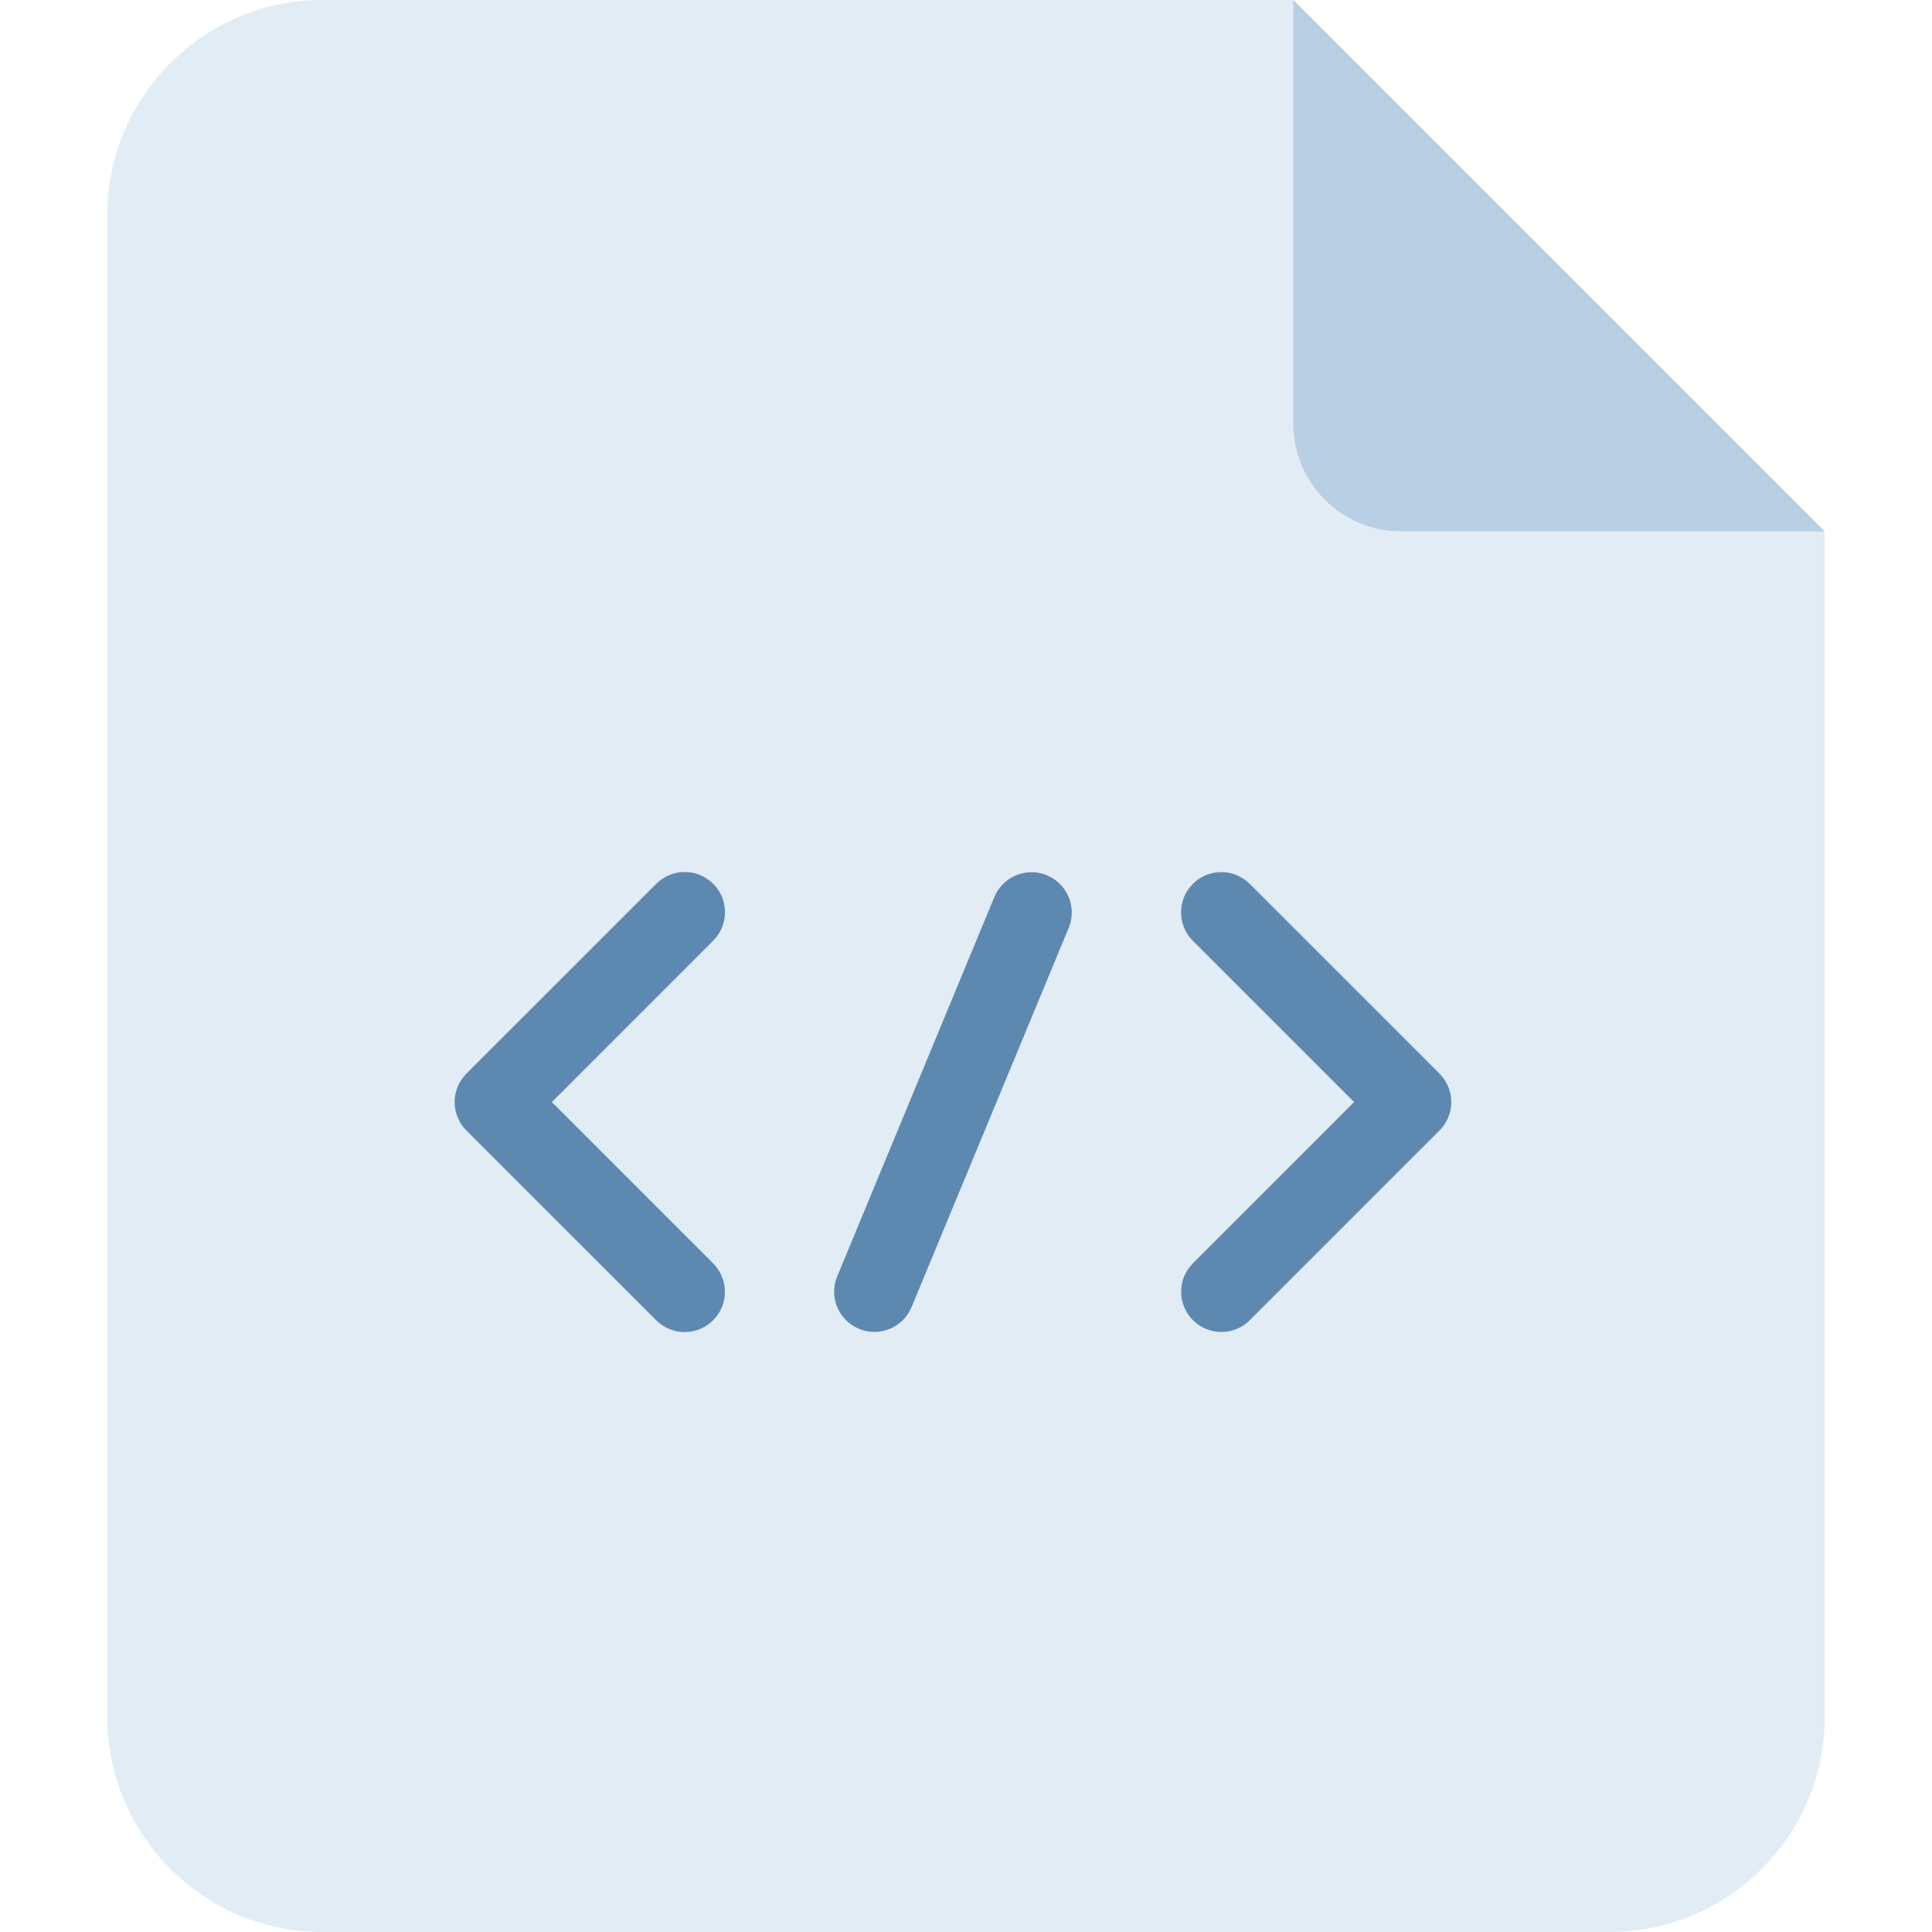
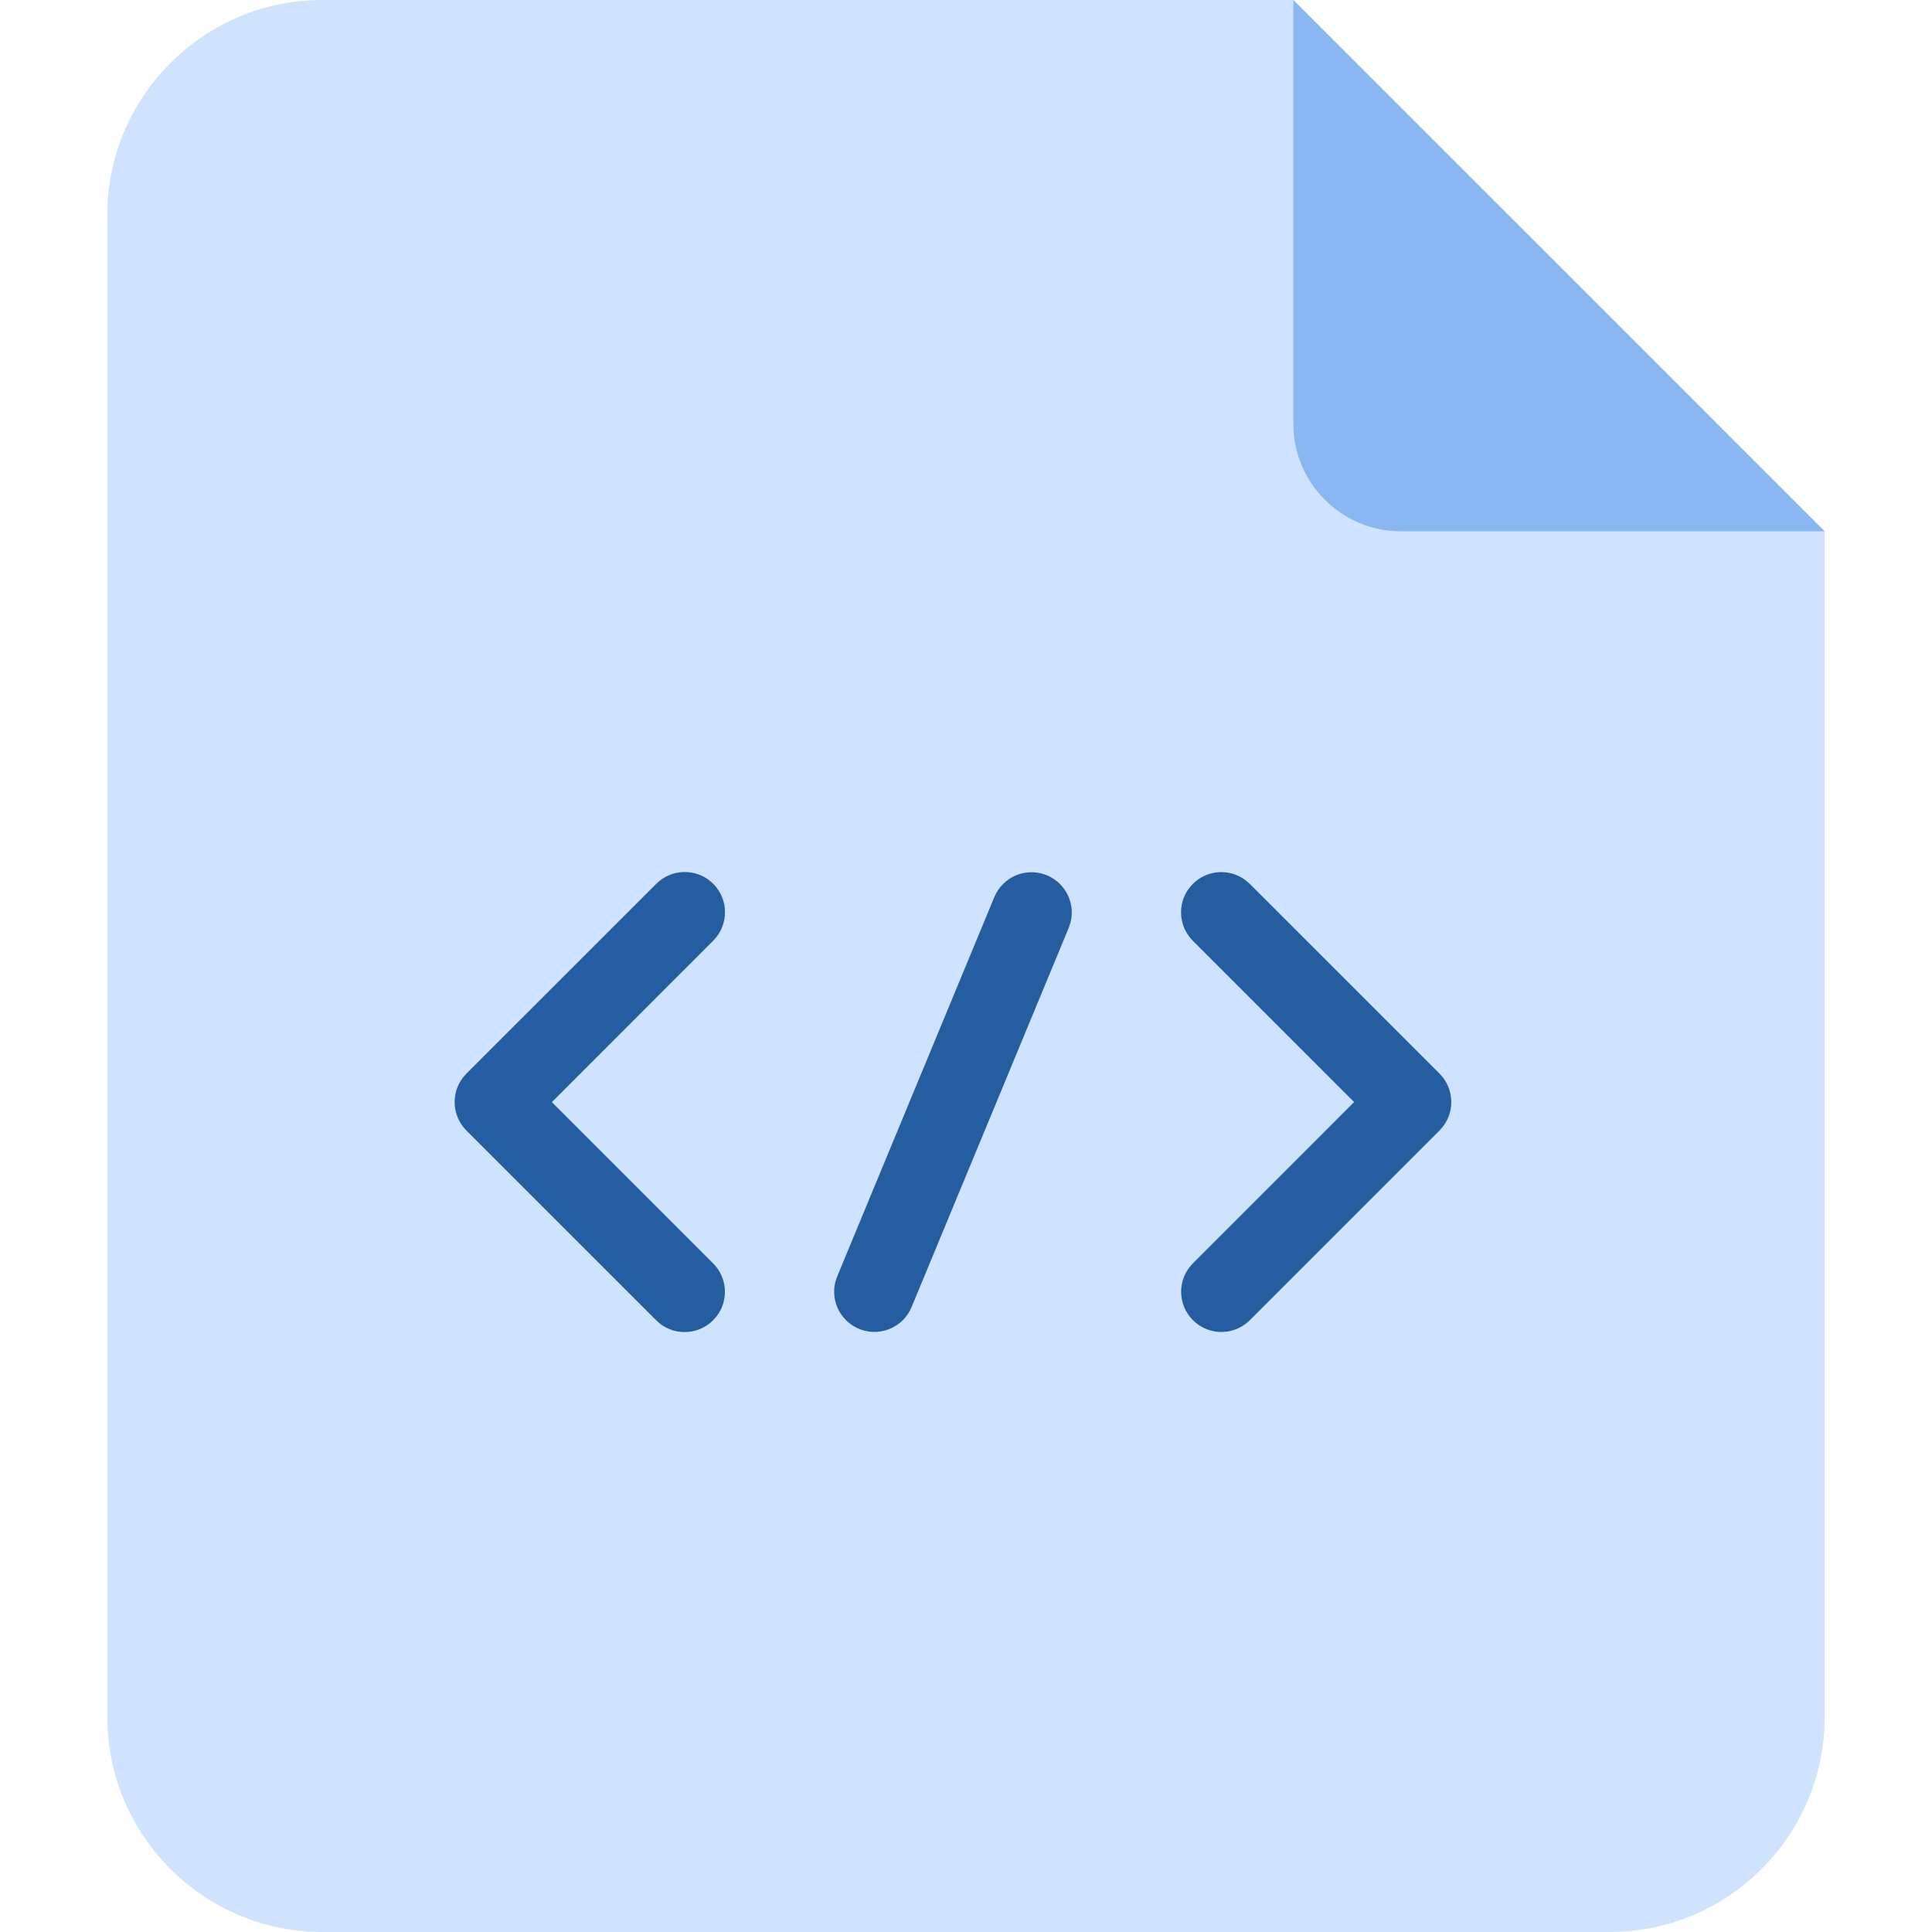
<svg xmlns="http://www.w3.org/2000/svg" t="1780592174762" class="icon" viewBox="0 0 1024 1024" version="1.1" p-id="5343" width="48" height="48">
-   <path d="M967.111 281.6V910.222c0 62.578-51.2 113.778-113.778 113.778H170.667c-62.578 0-113.778-51.2-113.778-113.778V113.778c0-62.578 51.2-113.778 113.778-113.778h514.844L967.111 281.6z" fill="#e2ecf4" p-id="5344" />
-   <path d="M632.235 468.48a21.333 21.333 0 0 1 27.989-1.906l2.19 1.906 100.551 100.551a21.333 21.333 0 0 1 1.906 27.989l-1.906 2.19-100.551 100.551a21.333 21.333 0 0 1-32.085-27.961l1.906-2.19 85.476-85.504-85.476-85.476a21.333 21.333 0 0 1-1.906-27.989l1.906-2.162zM377.97 699.762a21.333 21.333 0 0 1-27.989 1.934l-2.19-1.934-100.58-100.551a21.333 21.333 0 0 1-1.906-27.989l1.906-2.19 100.58-100.551a21.333 21.333 0 0 1 32.085 27.989l-1.906 2.162-85.476 85.504 85.476 85.476a21.333 21.333 0 0 1 1.906 27.989l-1.906 2.162zM527.047 475.392a21.333 21.333 0 0 1 40.334 13.568l-0.91 2.759-83.342 201.131a21.333 21.333 0 0 1-40.334-13.568l0.939-2.759 83.314-201.131z" fill="#5d89b1" p-id="5345" />
-   <path d="M685.511 224.711V0L967.111 281.6H742.4c-31.289 0-56.889-25.6-56.889-56.889" fill="#b9cfe3" p-id="5346" />
+   <path d="M967.111 281.6V910.222c0 62.578-51.2 113.778-113.778 113.778H170.667c-62.578 0-113.778-51.2-113.778-113.778V113.778c0-62.578 51.2-113.778 113.778-113.778h514.844L967.111 281.6z" fill="#cfe3ff" p-id="5344" />
+   <path d="M632.235 468.48a21.333 21.333 0 0 1 27.989-1.906l2.19 1.906 100.551 100.551a21.333 21.333 0 0 1 1.906 27.989l-1.906 2.19-100.551 100.551a21.333 21.333 0 0 1-32.085-27.961l1.906-2.19 85.476-85.504-85.476-85.476a21.333 21.333 0 0 1-1.906-27.989l1.906-2.162zM377.97 699.762a21.333 21.333 0 0 1-27.989 1.934l-2.19-1.934-100.58-100.551a21.333 21.333 0 0 1-1.906-27.989l1.906-2.19 100.58-100.551a21.333 21.333 0 0 1 32.085 27.989l-1.906 2.162-85.476 85.504 85.476 85.476a21.333 21.333 0 0 1 1.906 27.989l-1.906 2.162zM527.047 475.392a21.333 21.333 0 0 1 40.334 13.568l-0.91 2.759-83.342 201.131a21.333 21.333 0 0 1-40.334-13.568l0.939-2.759 83.314-201.131z" fill="#245da0" p-id="5345" />
+   <path d="M685.511 224.711V0L967.111 281.6H742.4c-31.289 0-56.889-25.6-56.889-56.889" fill="#89b7f2" p-id="5346" />
</svg>
